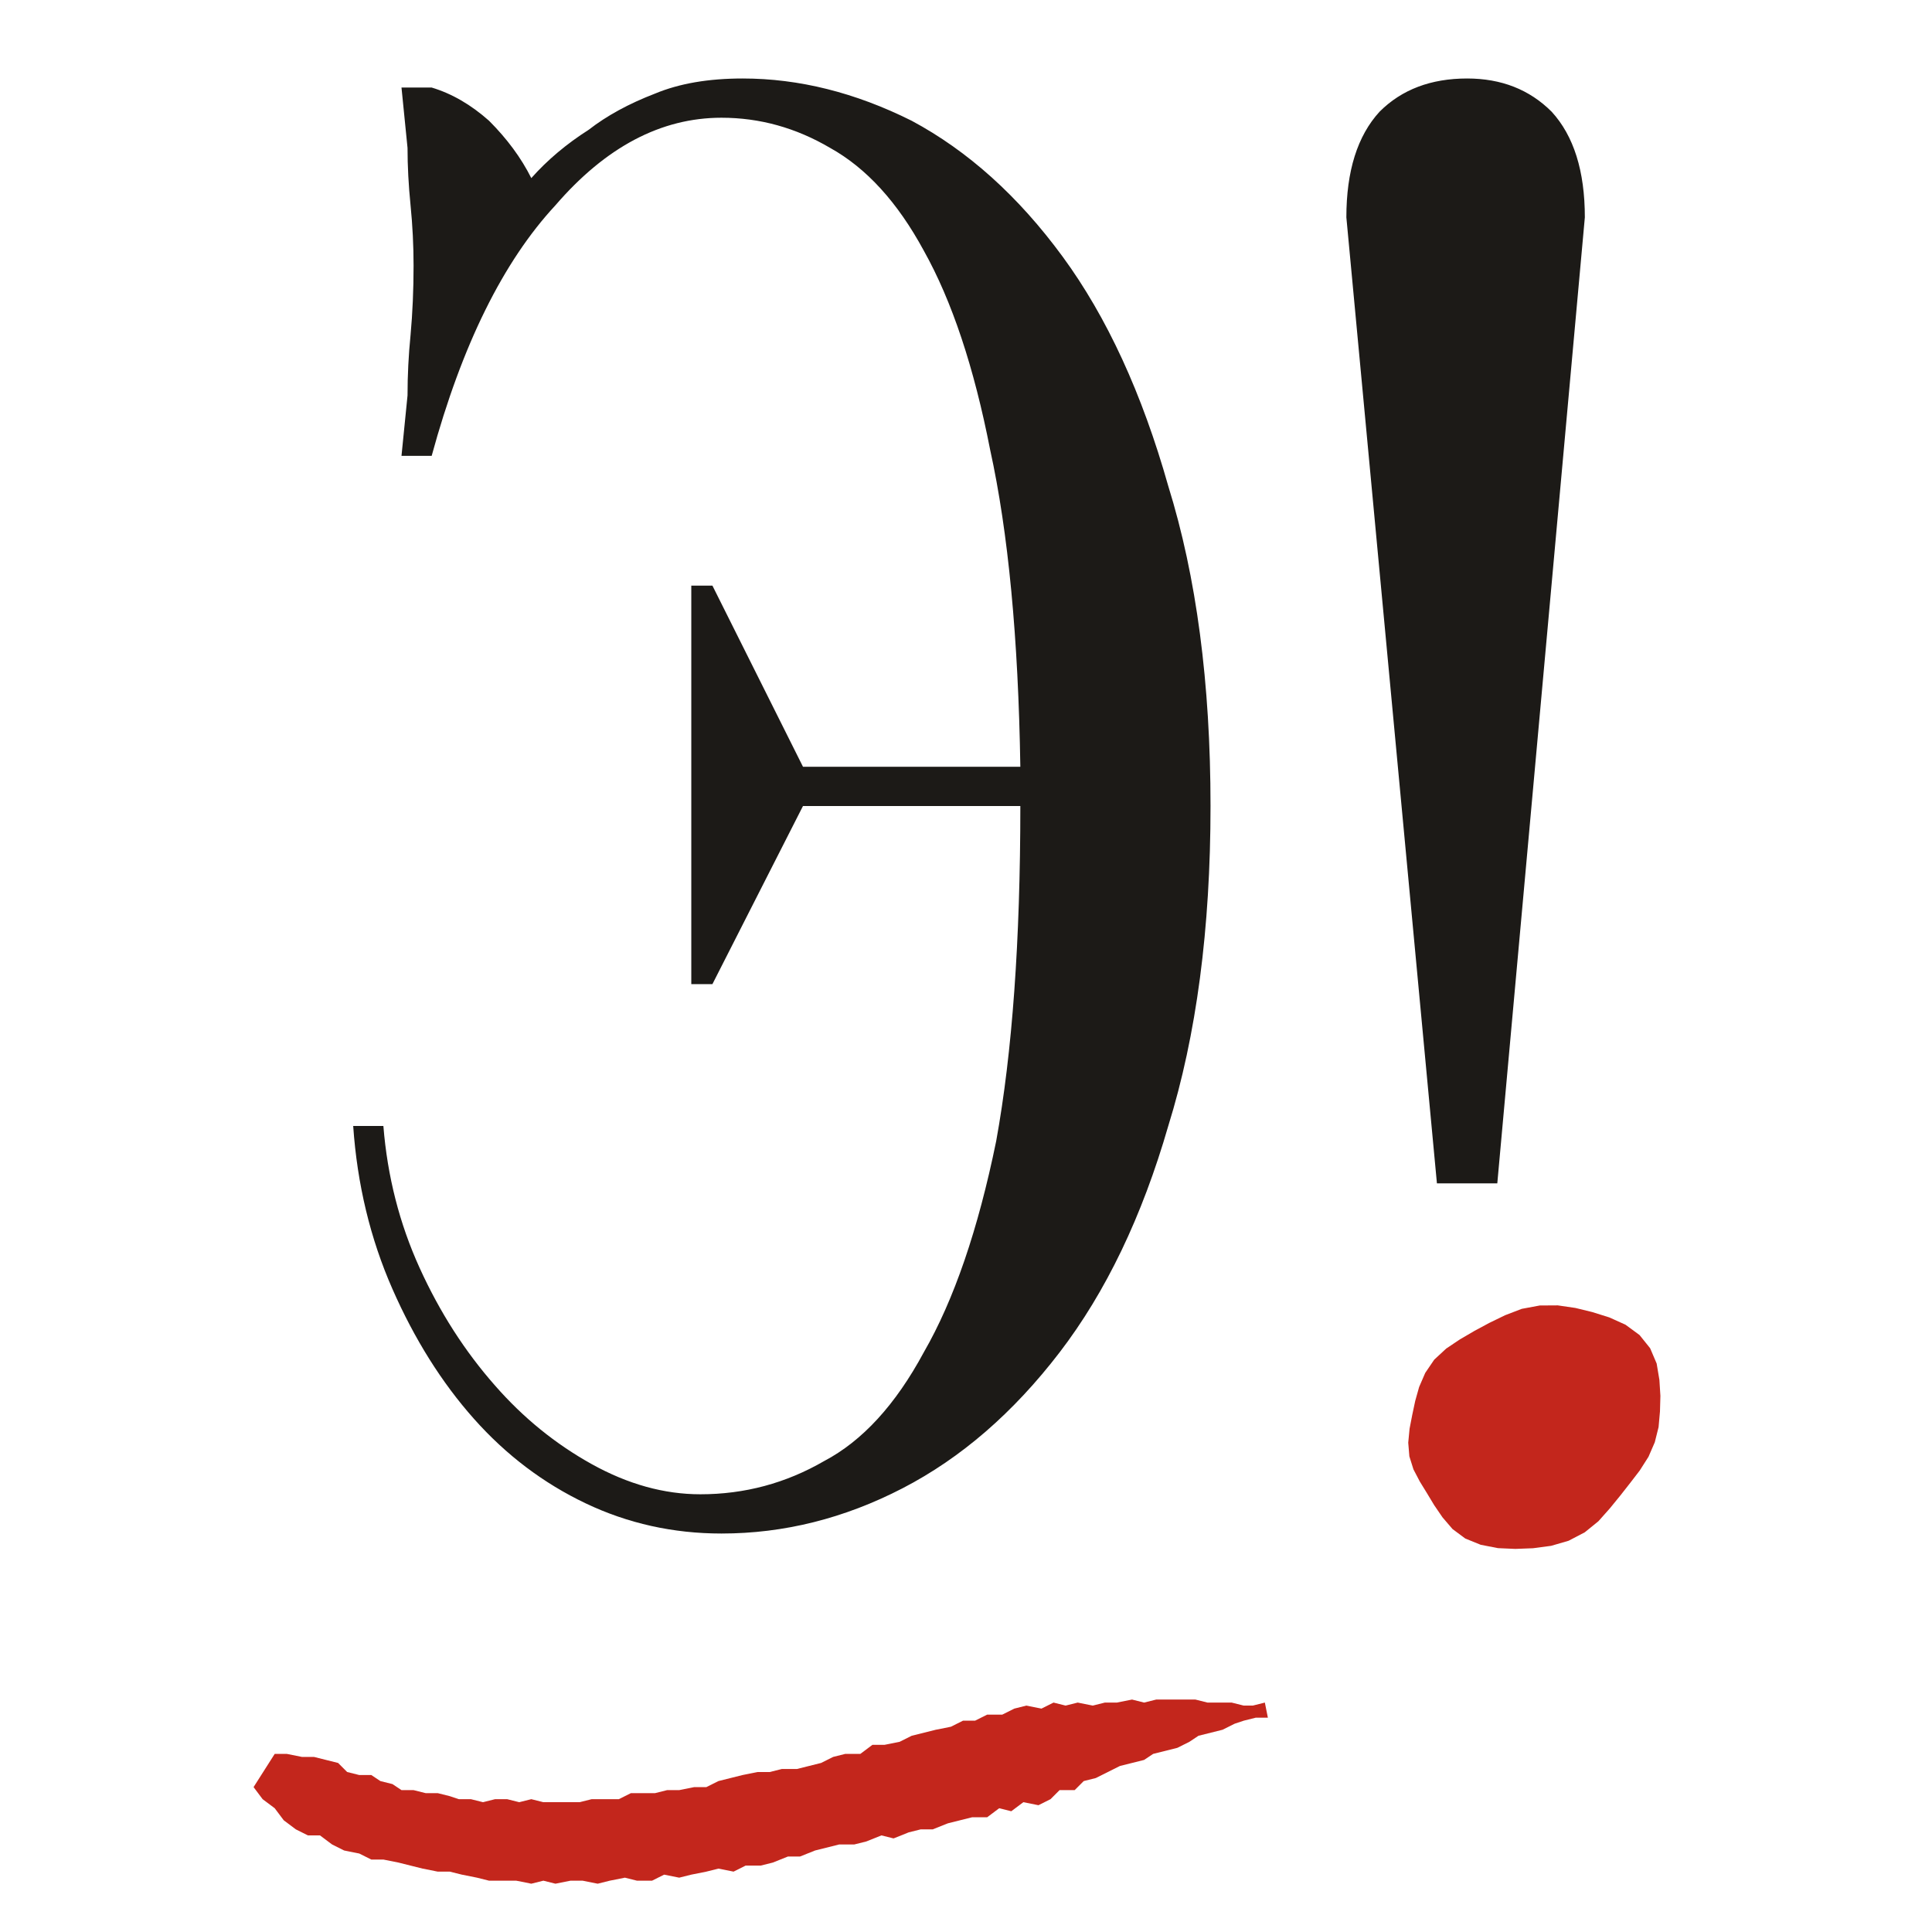
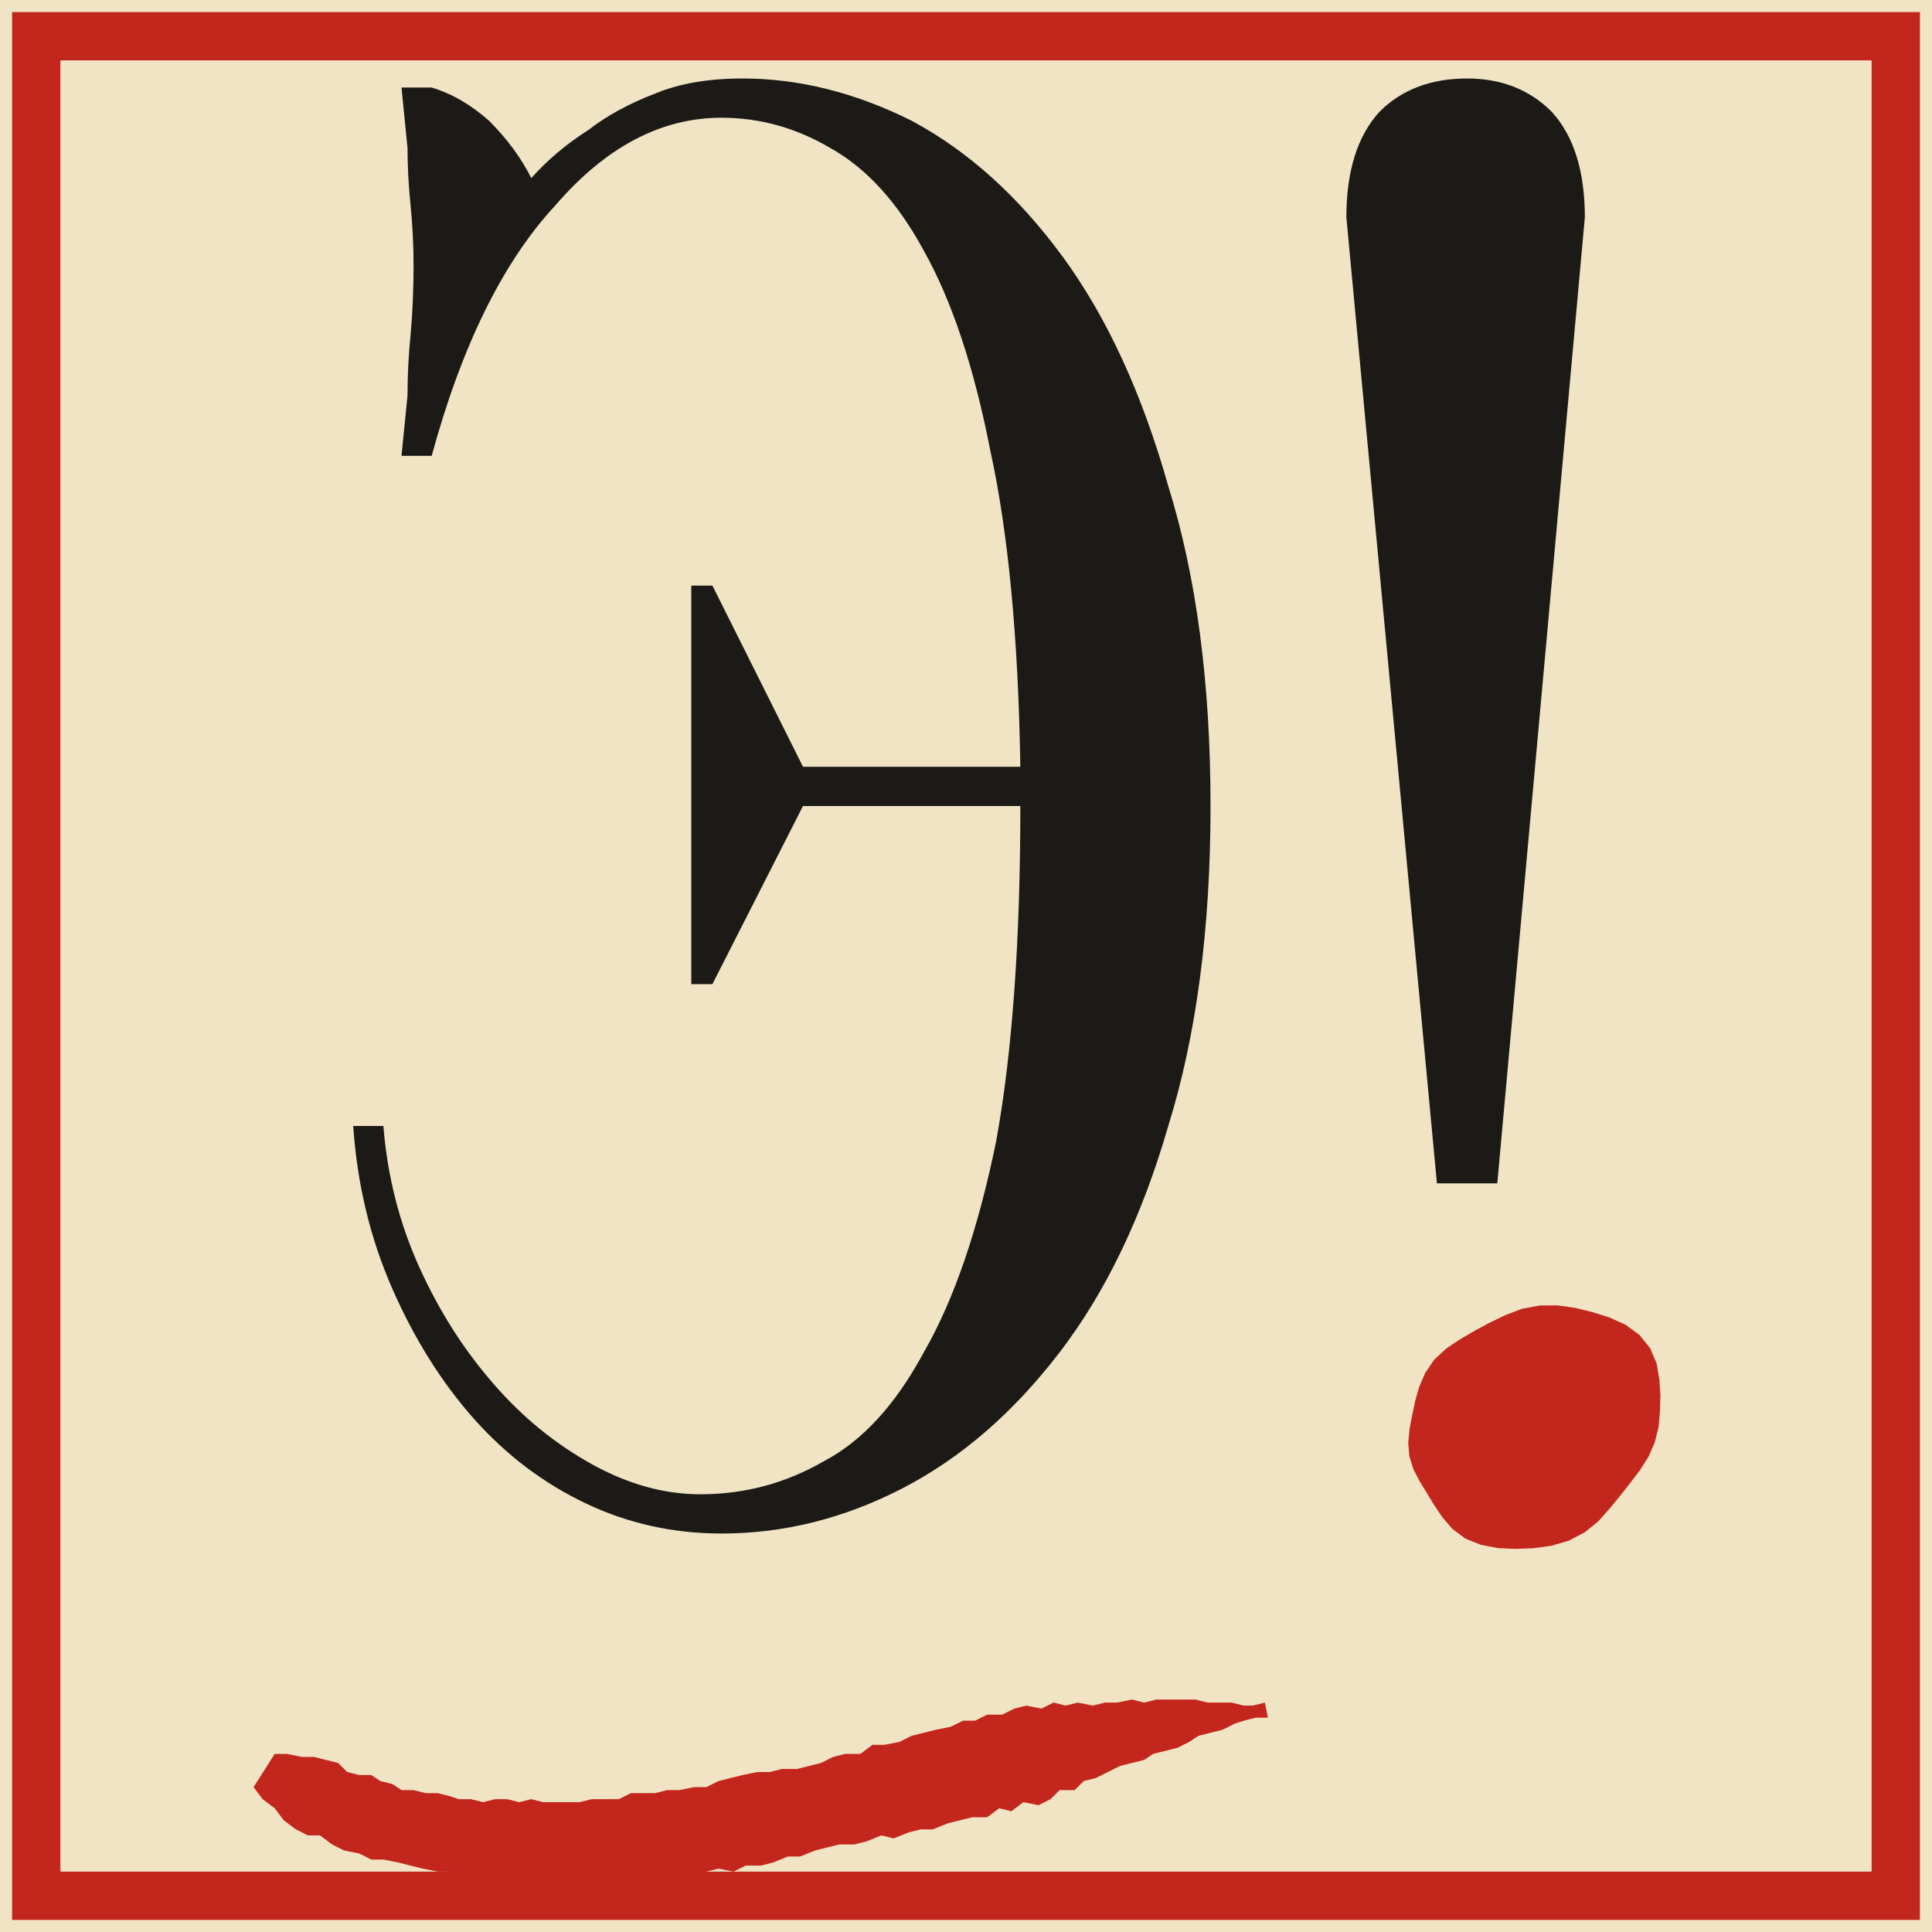
<svg xmlns="http://www.w3.org/2000/svg" viewBox="0 0 64 64" width="64" height="64">
+   <rect width="64" height="64" fill="#f0e4c4" />
+   <rect x="1.2" y="1.2" width="61.6" height="61.6" fill="none" stroke="#c3261c" stroke-width="1.6" />
  <defs />
  <path d="M23.9 3.9Q20.9 3.9 18.4 6.8Q15.8 9.6 14.3 15.1H13.3Q13.4 14.1 13.5 13.1Q13.5 12.1 13.6 11.1Q13.7 10.0 13.7 8.8Q13.7 7.8 13.6 6.8Q13.5 5.8 13.5 4.9Q13.4 3.9 13.3 2.9H14.3Q15.3 3.2 16.2 4.0Q17.1 4.9 17.6 5.9Q18.4 5.0 19.5 4.3Q20.4 3.6 21.7 3.1Q22.9 2.6 24.6 2.6Q27.4 2.6 30.2 4.0Q33.0 5.5 35.2 8.5Q37.4 11.5 38.7 16.1Q40.1 20.6 40.1 26.7Q40.1 32.8 38.7 37.3Q37.4 41.8 35.1 44.8Q32.8 47.8 29.9 49.3Q27.0 50.8 23.9 50.8Q21.5 50.8 19.4 49.8Q17.3 48.8 15.7 47.0Q14.1 45.2 13.0 42.7Q11.9 40.2 11.7 37.3H12.7Q12.9 39.8 13.9 42.0Q14.9 44.2 16.4 45.9Q17.8 47.5 19.6 48.5Q21.4 49.5 23.2 49.5Q25.4 49.5 27.3 48.4Q29.2 47.4 30.6 44.8Q32.1 42.2 33.0 37.8Q33.8 33.4 33.8 26.7H26.6L23.6 32.6H22.9V19.4H23.6L26.6 25.4H33.8Q33.7 19.0 32.8 14.9Q32.0 10.8 30.6 8.3Q29.3 5.9 27.5 4.9Q25.8 3.9 23.9 3.9ZM48.6 2.6Q50.3 2.6 51.4 3.7Q52.5 4.9 52.5 7.2L49.6 39.2H47.6L44.6 7.2Q44.6 4.9 45.7 3.7Q46.8 2.6 48.6 2.6Z" fill="#1c1a17" />
  <path transform="translate(50.6,47.3) rotate(-20)" d="M4.65,0.00 L4.50,0.51 L4.31,0.99 L4.09,1.46 L3.80,1.89 L3.44,2.27 L3.01,2.60 L2.57,2.88 L2.12,3.16 L1.65,3.44 L1.15,3.71 L0.60,3.90 L0.00,3.98 L-0.60,3.94 L-1.19,3.81 L-1.75,3.63 L-2.28,3.41 L-2.78,3.11 L-3.19,2.74 L-3.48,2.30 L-3.66,1.82 L-3.78,1.35 L-3.87,0.89 L-3.96,0.45 L-4.02,0.00 L-4.00,-0.45 L-3.88,-0.89 L-3.68,-1.31 L-3.44,-1.71 L-3.19,-2.11 L-2.91,-2.50 L-2.56,-2.87 L-2.13,-3.18 L-1.63,-3.39 L-1.10,-3.52 L-0.55,-3.62 L-0.00,-3.70 L0.58,-3.76 L1.17,-3.77 L1.77,-3.67 L2.33,-3.47 L2.85,-3.19 L3.33,-2.87 L3.80,-2.51 L4.22,-2.10 L4.54,-1.62 L4.72,-1.09 L4.75,-0.54Z" fill="#c3261c" />
  <path d="M8.4,59.2 L8.7,59.6 L9.1,59.9 L9.4,60.3 L9.8,60.6 L10.2,60.8 L10.6,60.8 L11.0,61.1 L11.4,61.3 L11.9,61.4 L12.3,61.6 L12.7,61.6 L13.2,61.7 L13.6,61.8 L14.0,61.9 L14.5,62.0 L14.9,62.0 L15.3,62.1 L15.8,62.2 L16.2,62.3 L16.7,62.3 L17.1,62.3 L17.6,62.4 L18.0,62.3 L18.4,62.4 L18.9,62.3 L19.3,62.3 L19.8,62.4 L20.2,62.3 L20.7,62.2 L21.1,62.3 L21.6,62.3 L22.0,62.1 L22.5,62.2 L22.9,62.1 L23.4,62.0 L23.8,61.9 L24.3,62.0 L24.7,61.8 L25.2,61.8 L25.6,61.7 L26.1,61.5 L26.5,61.5 L27.0,61.3 L27.4,61.2 L27.8,61.1 L28.3,61.1 L28.7,61.0 L29.2,60.8 L29.6,60.9 L30.1,60.7 L30.5,60.6 L30.9,60.6 L31.4,60.4 L31.8,60.3 L32.2,60.2 L32.7,60.2 L33.1,59.9 L33.5,60.0 L33.9,59.7 L34.4,59.8 L34.8,59.6 L35.1,59.3 L35.6,59.3 L35.9,59.0 L36.3,58.9 L36.7,58.7 L37.1,58.5 L37.5,58.4 L37.9,58.3 L38.2,58.1 L38.6,58.0 L39.0,57.9 L39.4,57.7 L39.7,57.5 L40.1,57.4 L40.5,57.3 L40.9,57.1 L41.2,57.0 L41.6,56.9 L42.0,56.9 L41.9,56.4 L41.5,56.5 L41.2,56.5 L40.8,56.4 L40.4,56.4 L40.0,56.4 L39.6,56.3 L39.1,56.3 L38.7,56.3 L38.3,56.3 L37.9,56.4 L37.5,56.3 L37.0,56.4 L36.6,56.4 L36.2,56.5 L35.7,56.4 L35.3,56.5 L34.9,56.4 L34.5,56.6 L34.0,56.5 L33.6,56.6 L33.2,56.8 L32.7,56.8 L32.3,57.0 L31.9,57.0 L31.5,57.2 L31.0,57.3 L30.6,57.4 L30.2,57.5 L29.8,57.7 L29.3,57.8 L28.9,57.8 L28.5,58.1 L28.0,58.1 L27.6,58.2 L27.2,58.4 L26.8,58.5 L26.4,58.6 L25.9,58.6 L25.5,58.7 L25.1,58.7 L24.6,58.8 L24.2,58.9 L23.8,59.0 L23.4,59.2 L23.0,59.2 L22.5,59.3 L22.1,59.3 L21.7,59.4 L21.3,59.4 L20.9,59.4 L20.5,59.6 L20.1,59.6 L19.6,59.6 L19.2,59.7 L18.8,59.7 L18.4,59.7 L18.0,59.7 L17.6,59.6 L17.2,59.7 L16.8,59.6 L16.4,59.6 L16.0,59.7 L15.6,59.6 L15.2,59.6 L14.9,59.5 L14.5,59.4 L14.1,59.4 L13.7,59.3 L13.3,59.3 L13.0,59.1 L12.6,59.0 L12.3,58.8 L11.9,58.8 L11.5,58.7 L11.2,58.4 L10.8,58.3 L10.4,58.2 L10.0,58.2 L9.5,58.1 L9.1,58.1Z" fill="#c3261c" />
</svg>
